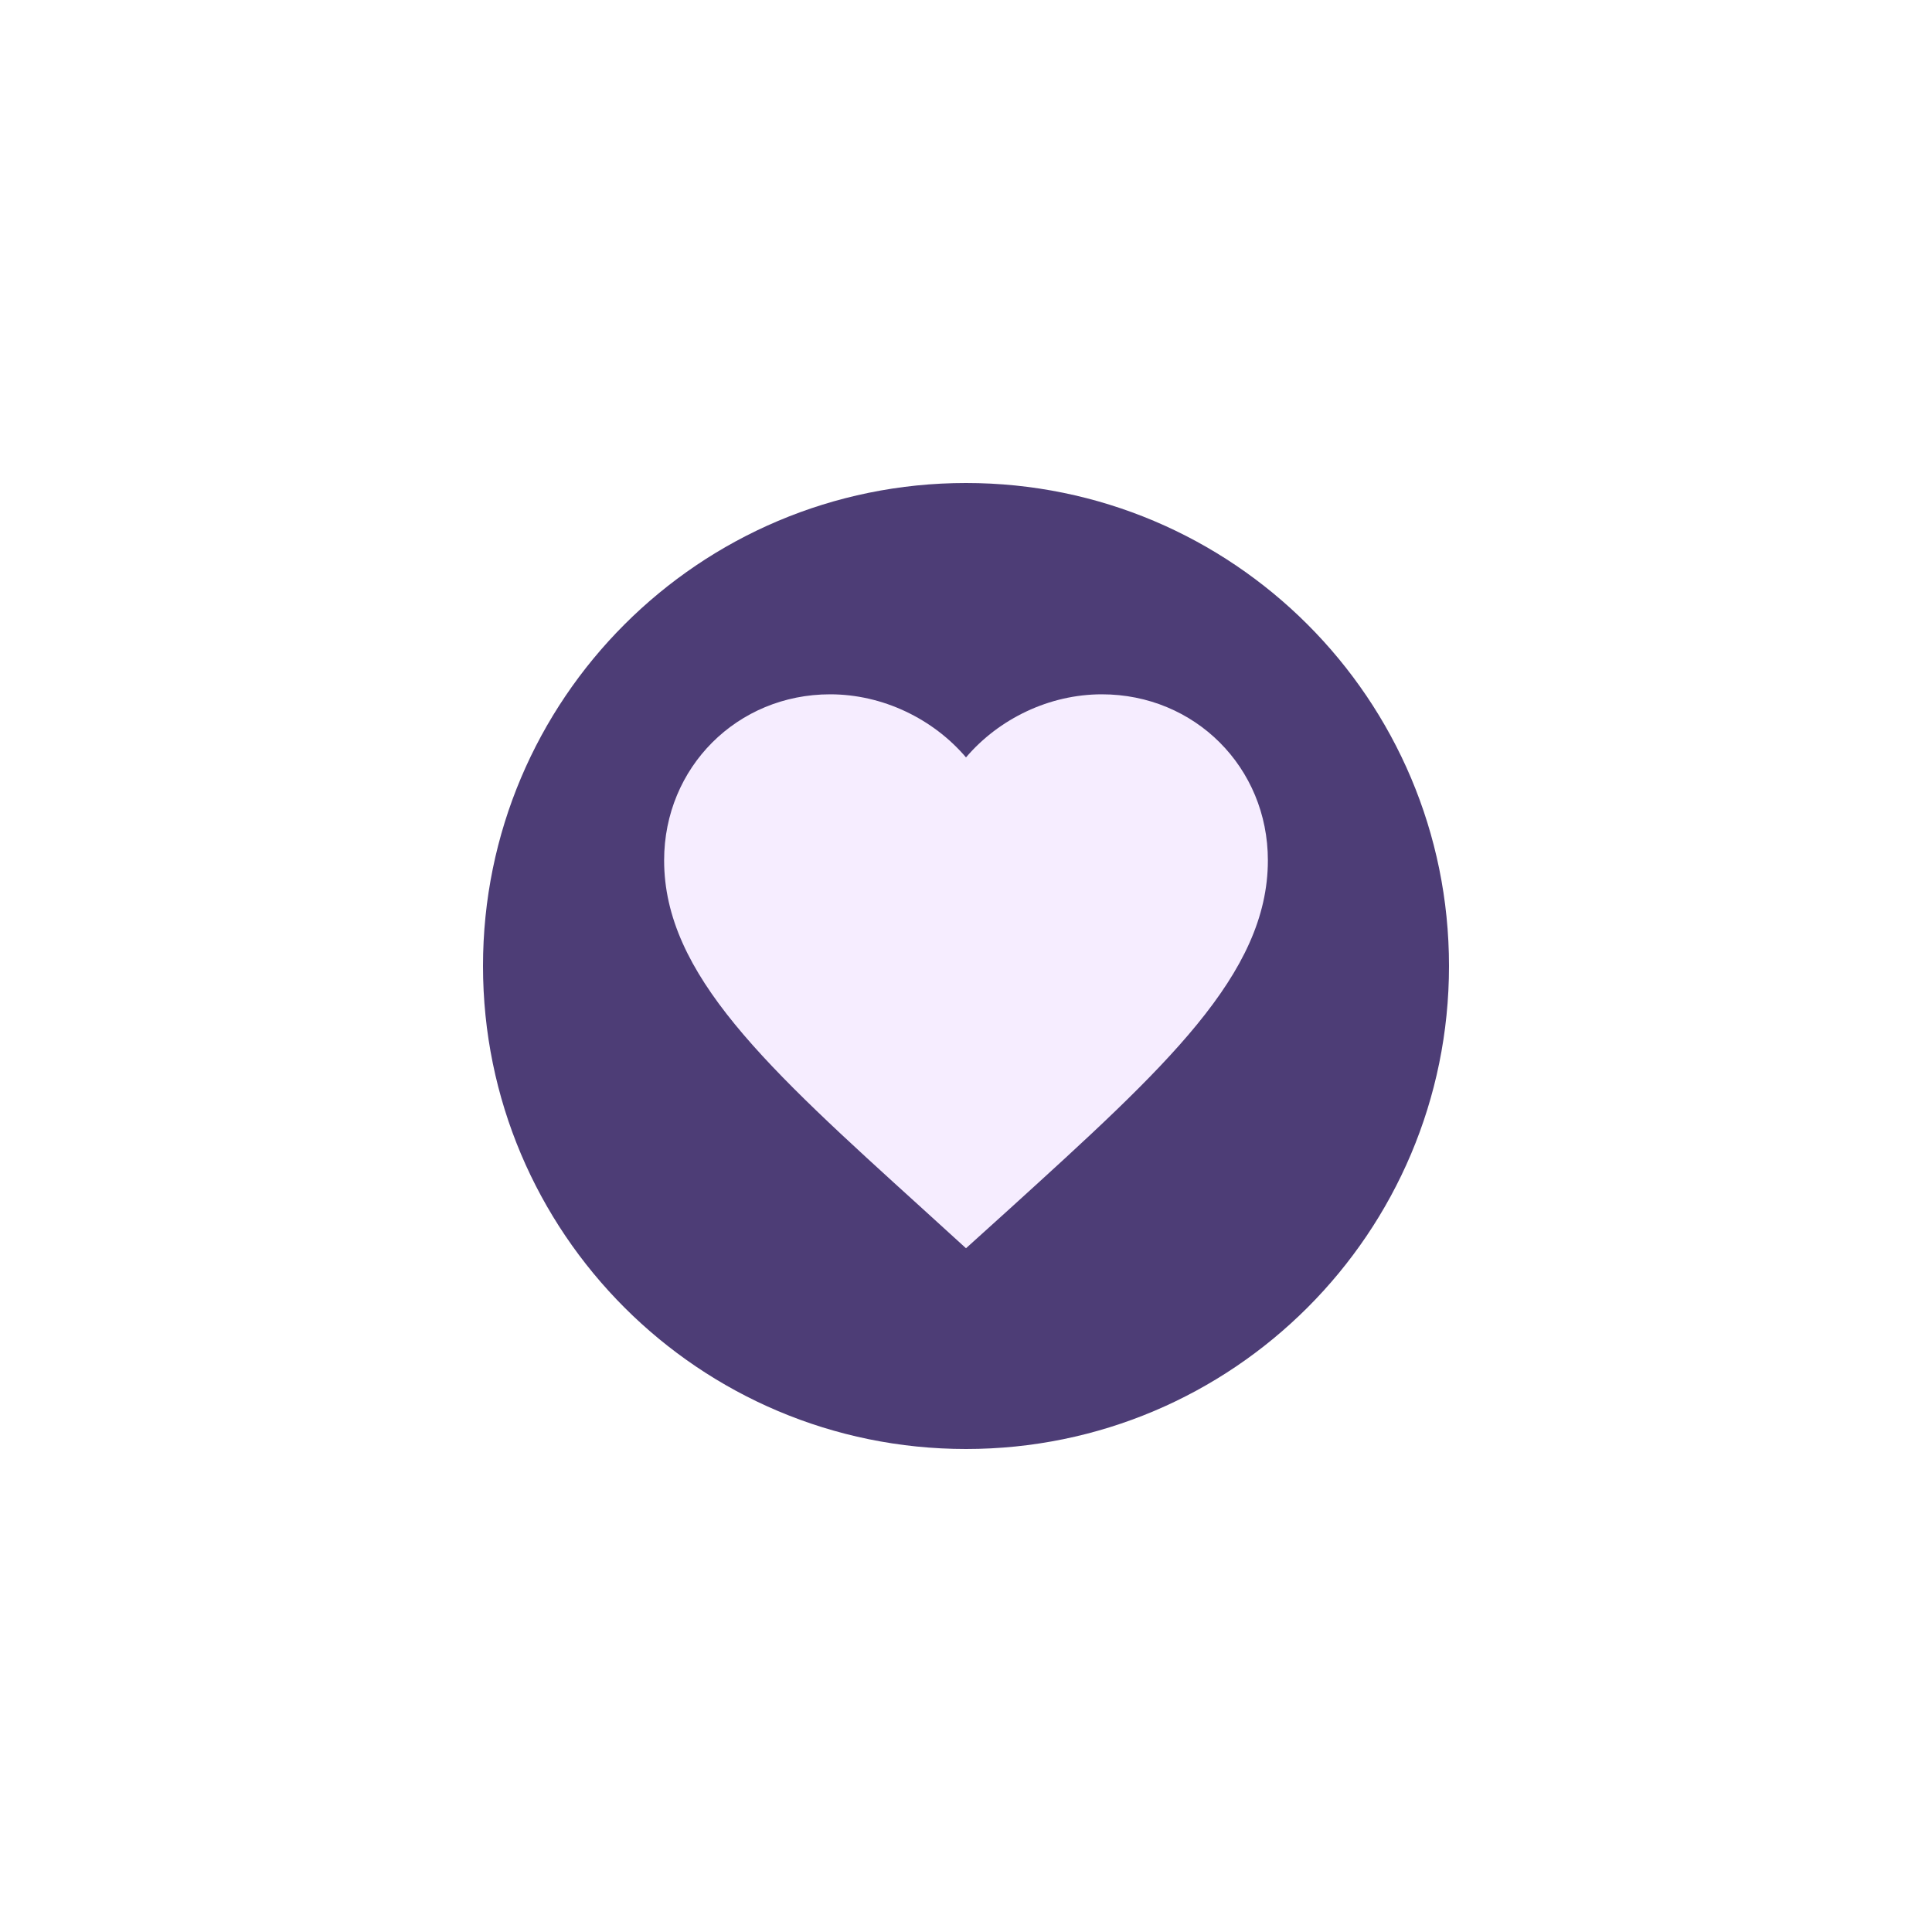
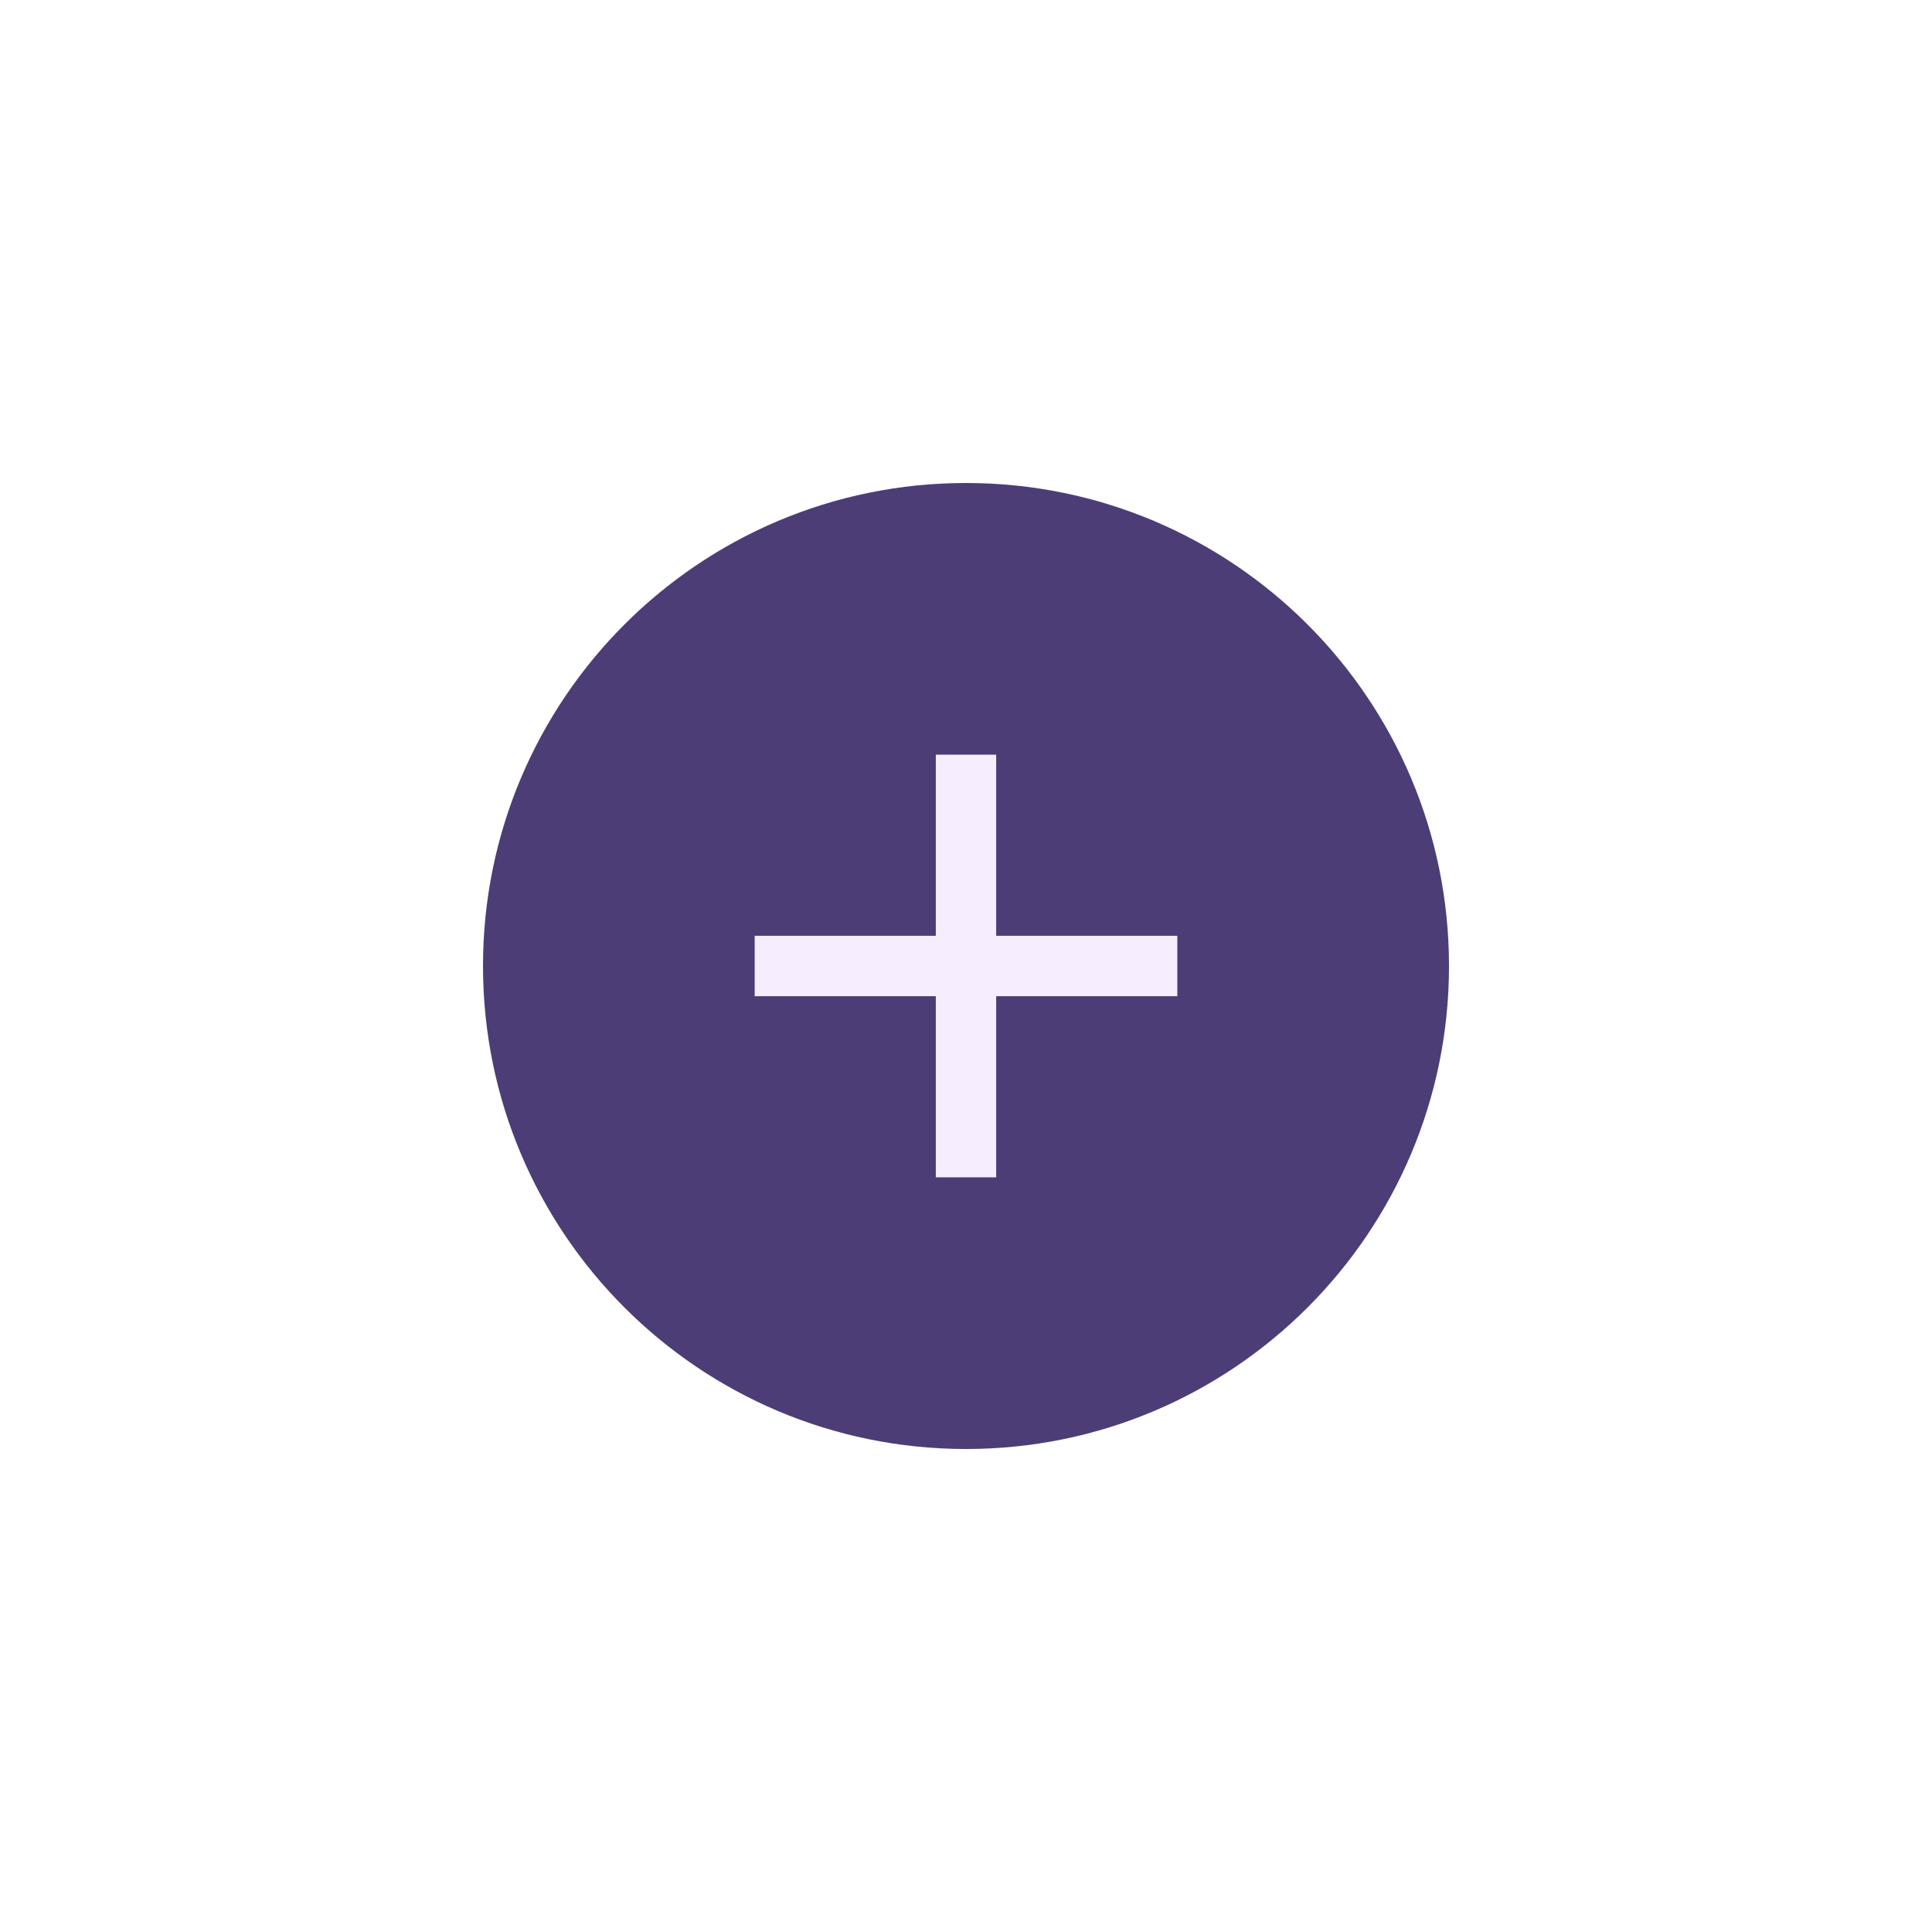
<svg xmlns="http://www.w3.org/2000/svg" xmlns:xlink="http://www.w3.org/1999/xlink" width="128" height="128" viewBox="0 0 128 128" text-rendering="geometricPrecision" font-family="sans-serif">
  <defs>
-     <g id="material-icon-materialicons-favorite">
-       <path d="M12 21.35 l-1.45 -1.32 C 5.4 15.36 2 12.28 2 8.5 C 2 5.42 4.42 3 7.5 3 c 1.74 0 3.41 0.81 4.5 2.09 C 13.09 3.81 14.76 3 16.5 3 C 19.58 3 22 5.42 22 8.5 c 0 3.78 -3.4 6.86 -8.55 11.54 L12 21.35 Z" fill="#F6EDFF" />
+     <g id="material-icon-materialicons-add">
+       <path d="M19 13 h-6 v6 h-2 v-6 H5 v-2 h6 V5 h2 v6 h6 v2 Z" fill="#F6EDFF" />
    </g>
  </defs>
  <g transform="translate(0, 0)">
    <g id="Root">
      <clipPath id="clip-0">
        <rect x="32" y="32" width="64" height="64" rx="32" ry="32" />
      </clipPath>
      <g id="ReusableComposeNode">
        <rect x="32" y="32" width="64" height="64" rx="32" ry="32" fill="#4D3D76" />
        <g clip-path="url(#clip-0)">
-           <g id="ReusableComposeNode" data-material-icon="favorite" data-material-icon-style="Filled" data-material-icon-url="https://fonts.gstatic.com/s/i/materialicons/favorite/v1/24px.svg">
+           <g id="ReusableComposeNode" data-material-icon="add" data-material-icon-style="Filled" data-material-icon-url="https://fonts.gstatic.com/s/i/materialicons/add/v1/24px.svg">
            <g transform="translate(40 40) scale(2 2)">
-               <use href="#material-icon-materialicons-favorite" xlink:href="#material-icon-materialicons-favorite" />
+               <use href="#material-icon-materialicons-add" xlink:href="#material-icon-materialicons-add" />
            </g>
          </g>
        </g>
      </g>
    </g>
  </g>
</svg>
